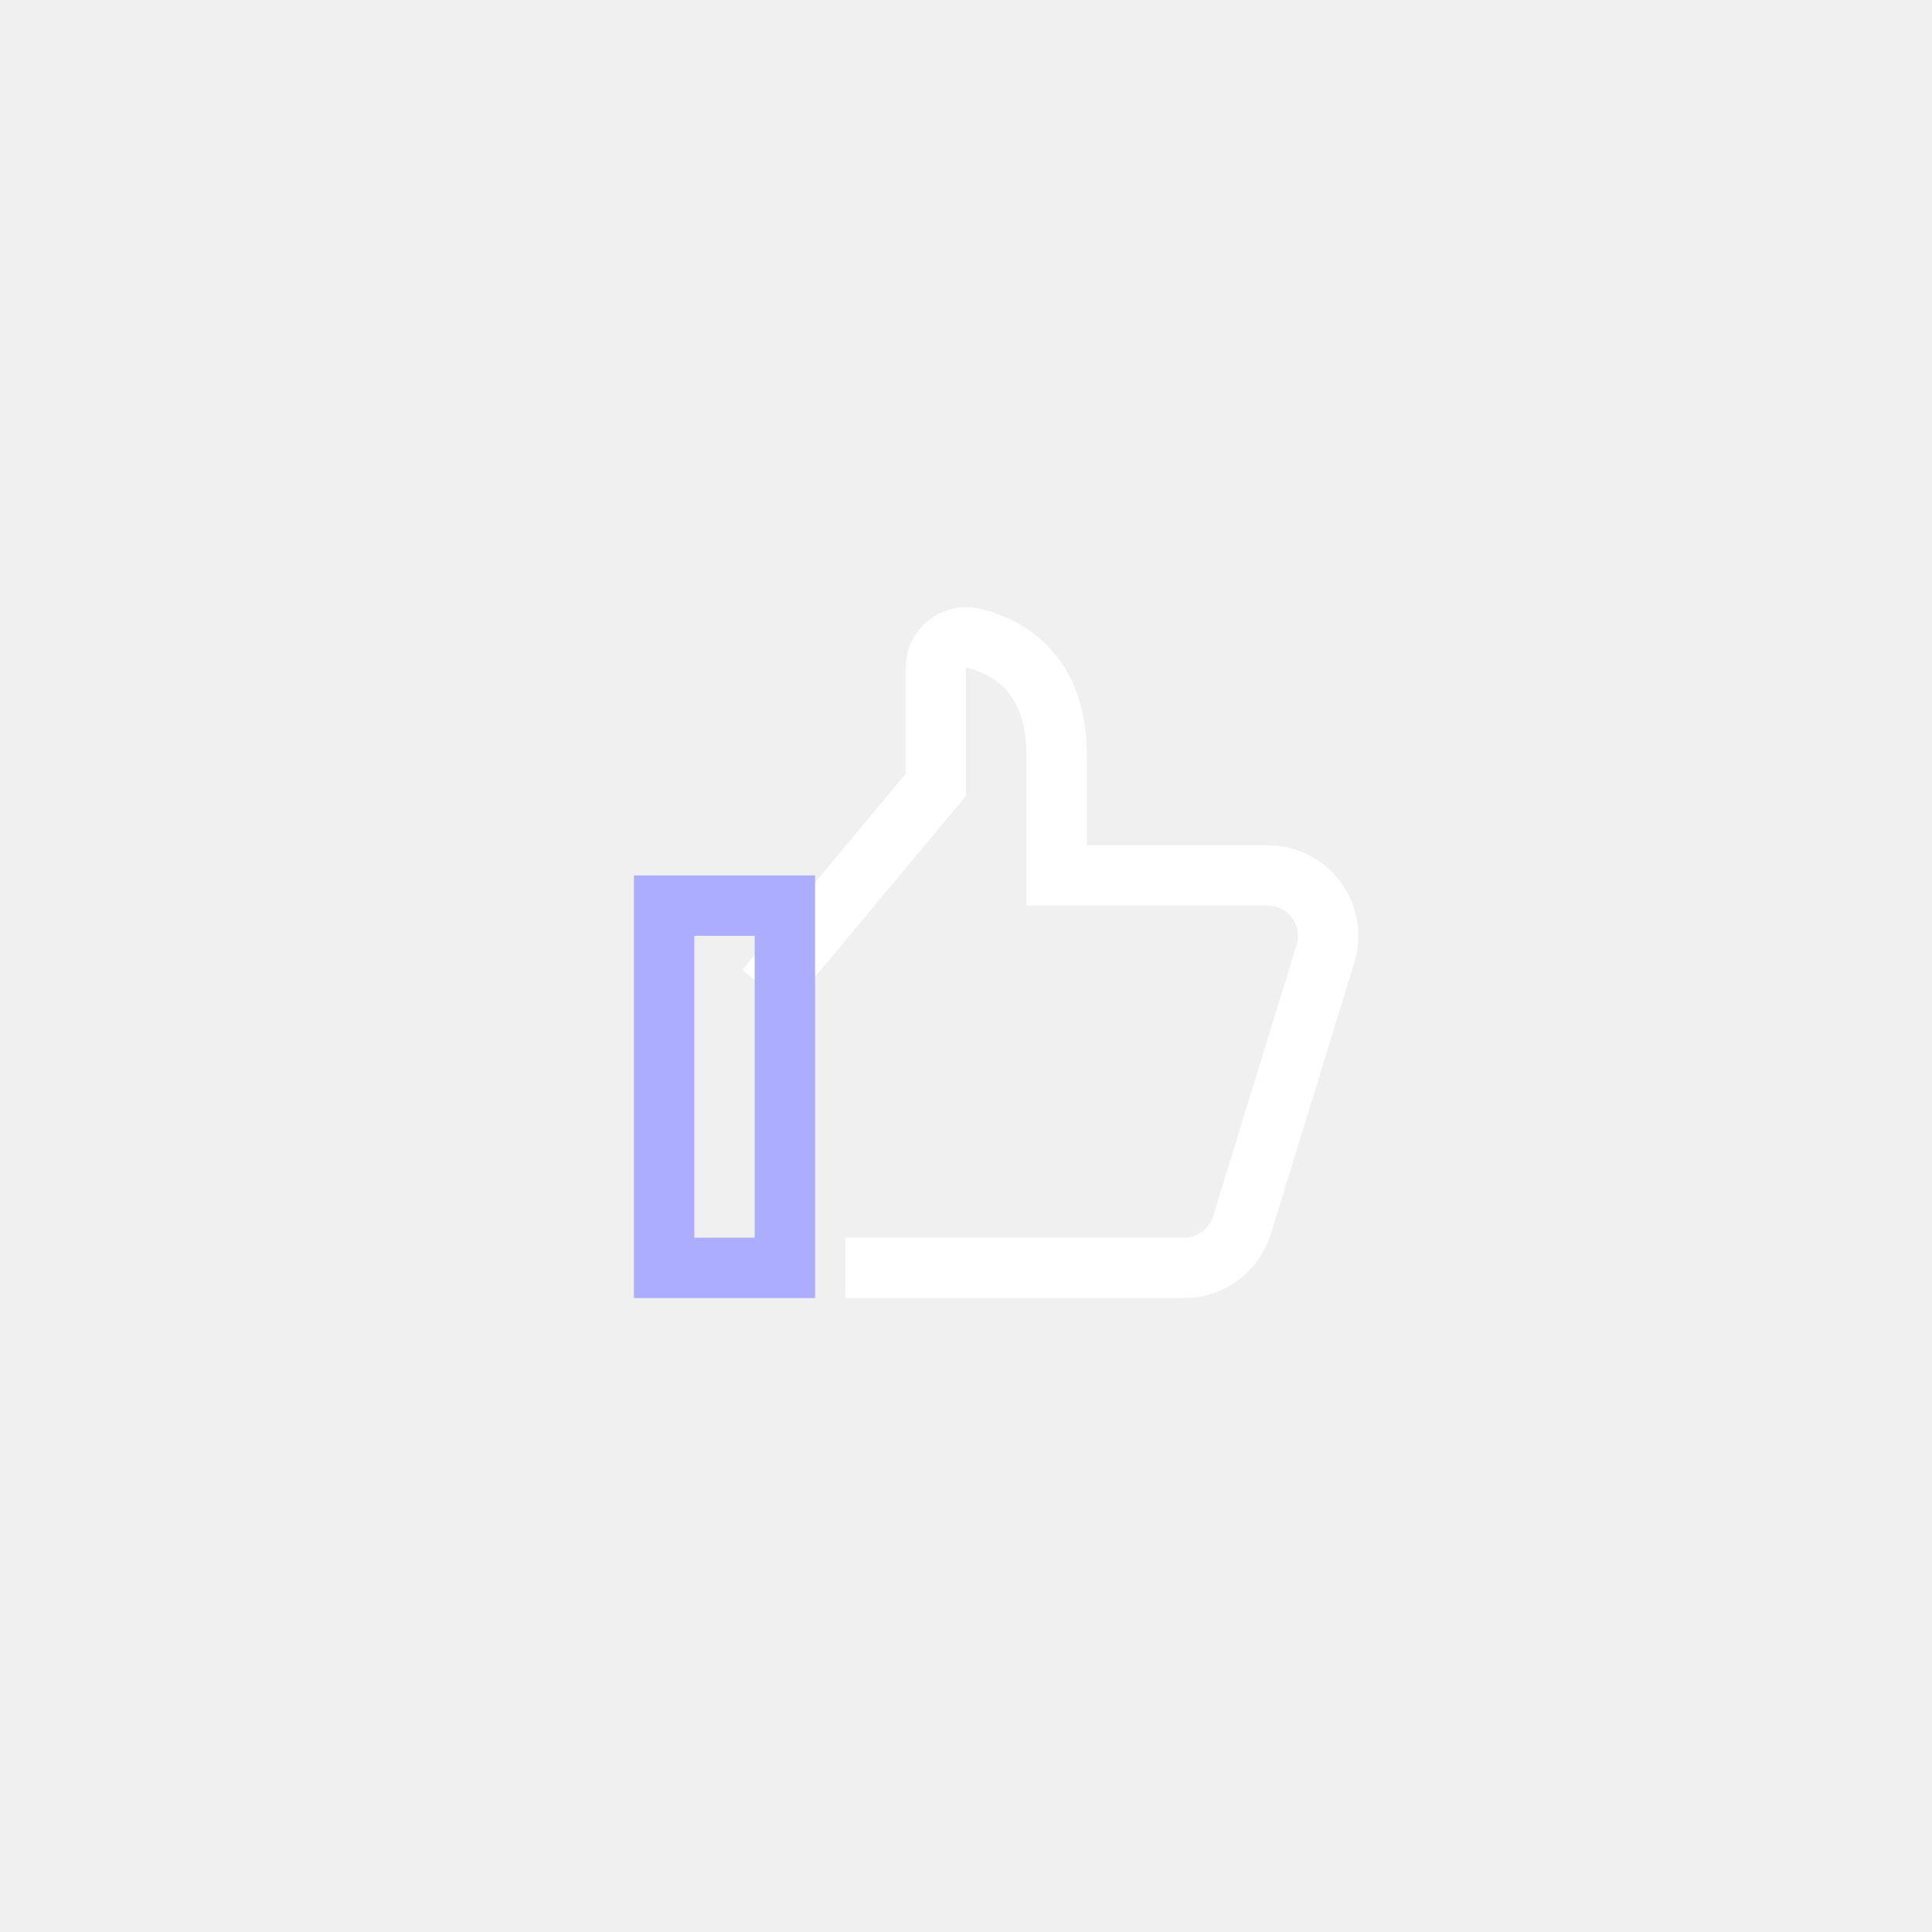
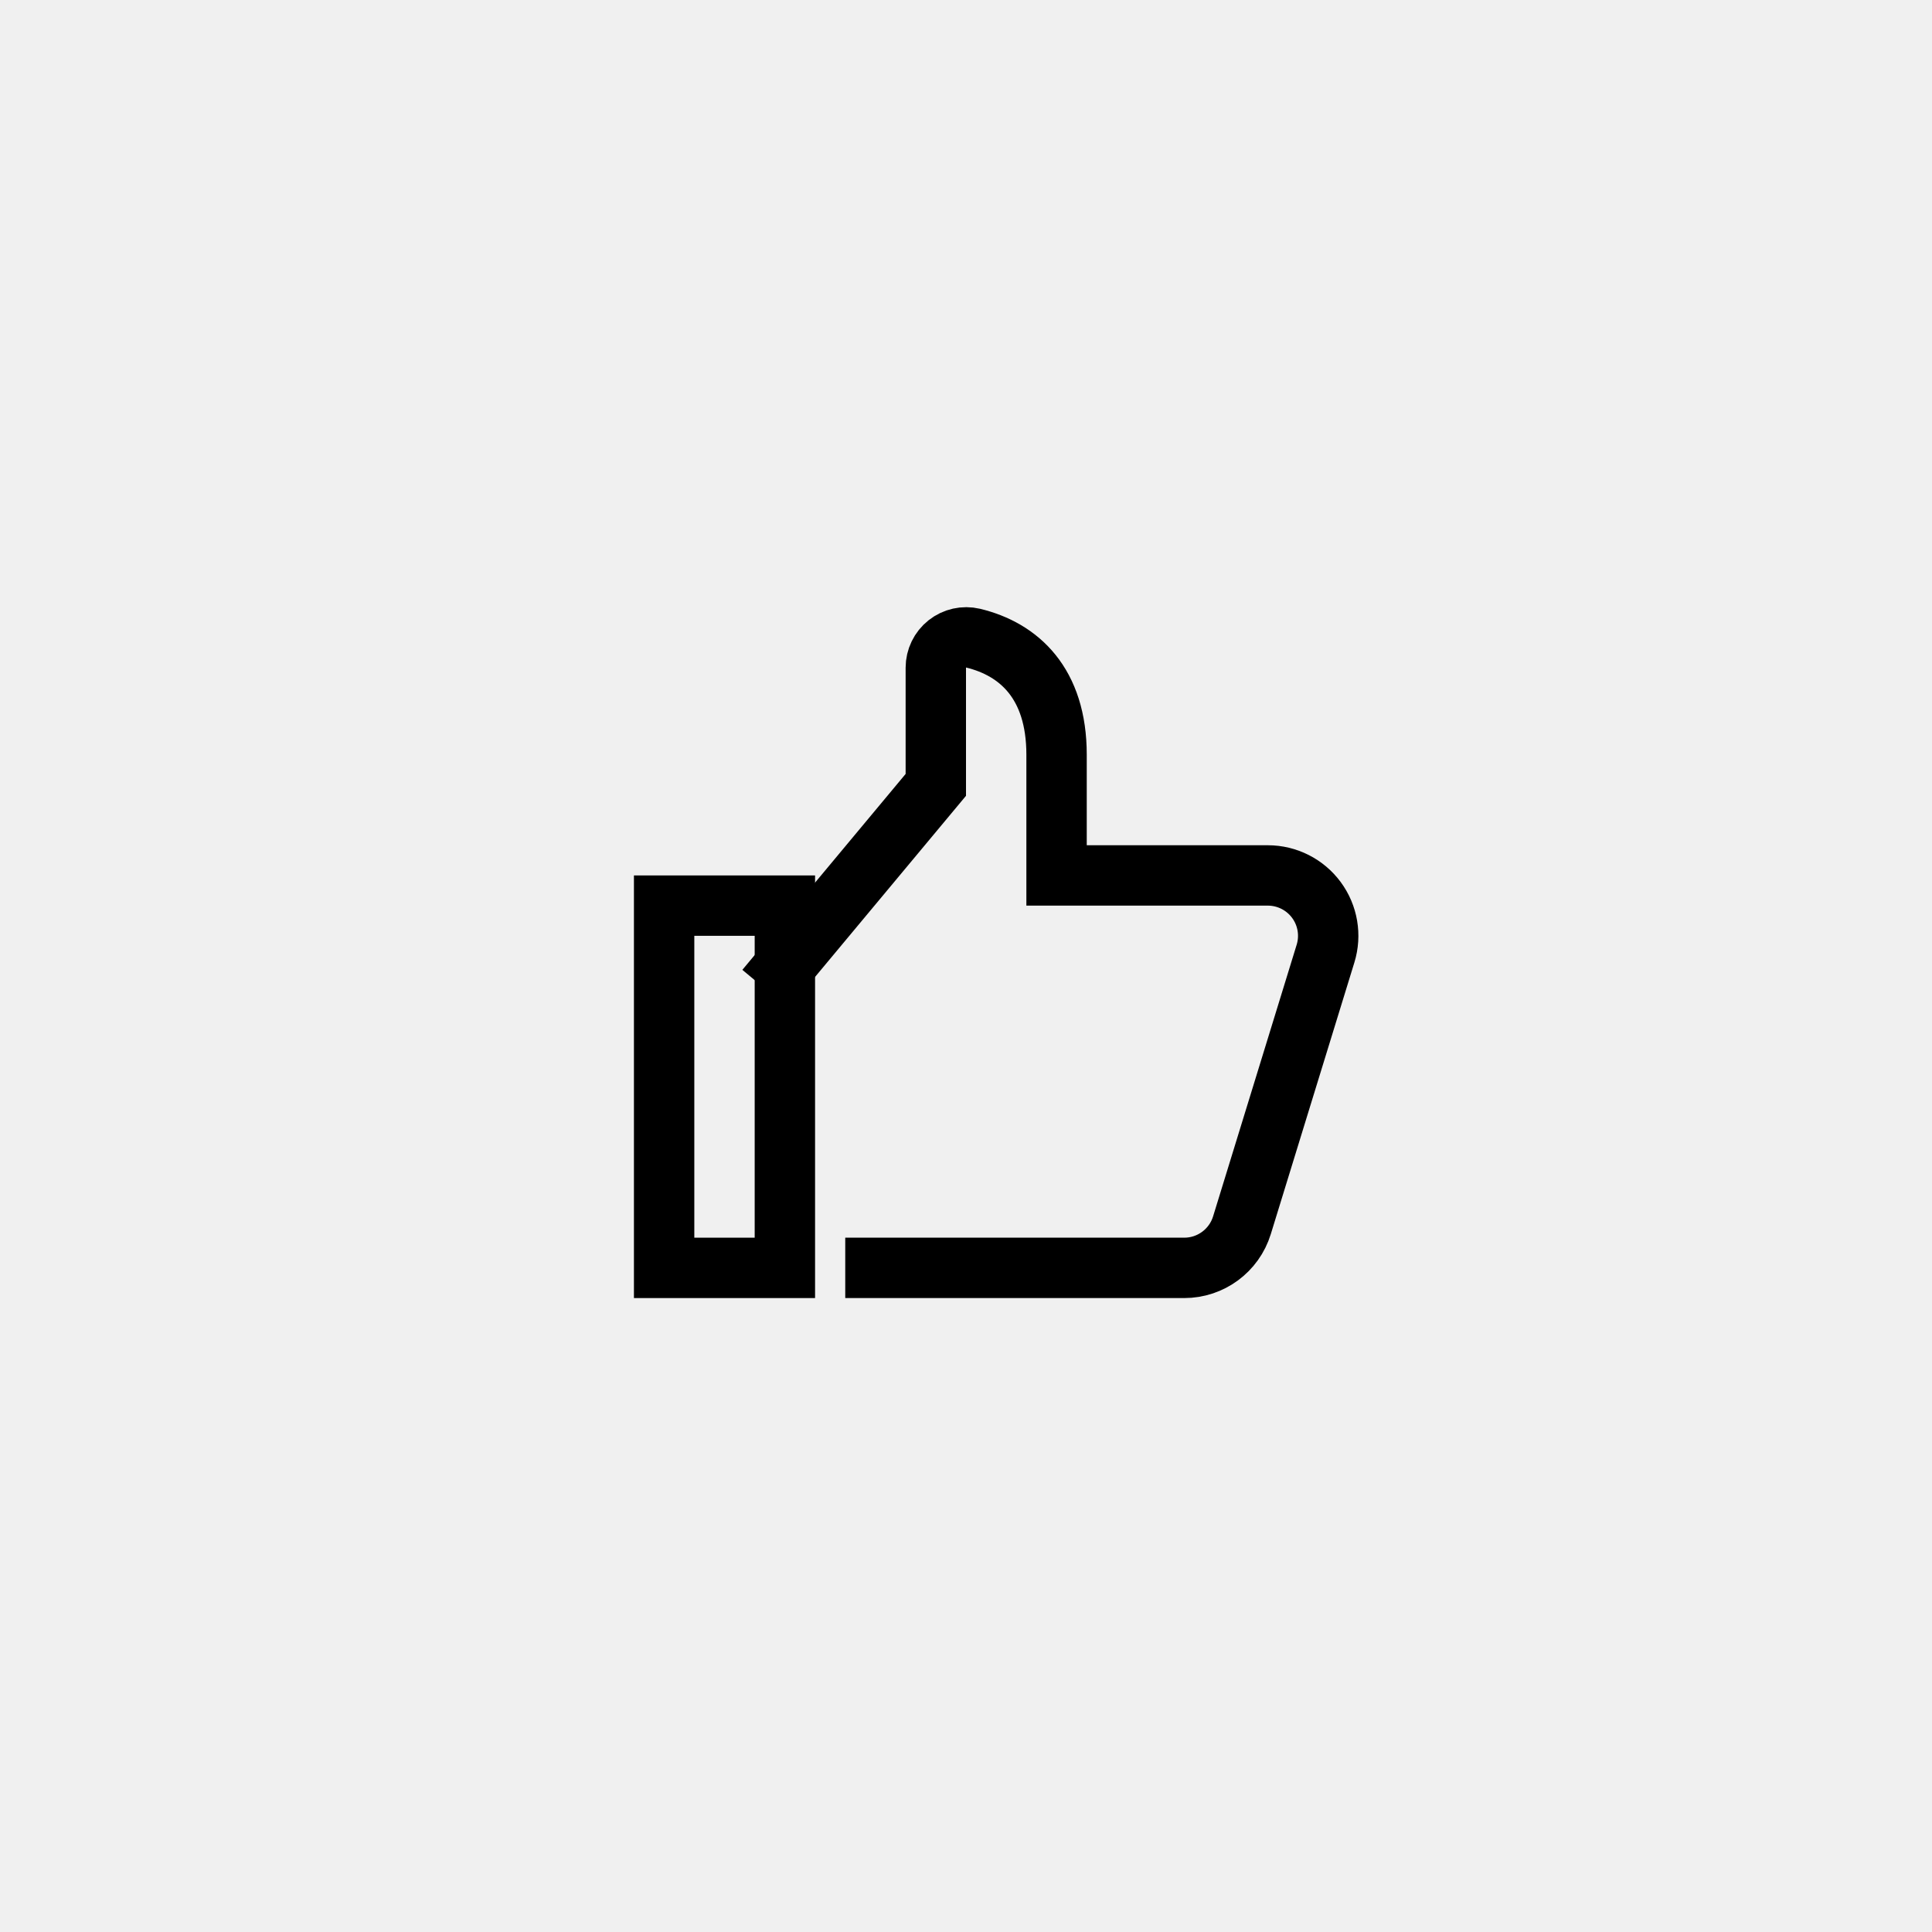
<svg xmlns="http://www.w3.org/2000/svg" width="64" height="64">
  <g stroke-width="2" fill="none" fill-rule="evenodd" stroke-linecap="square">
-     <path d="M29 42h10.229a2 2 0 001.912-1.412l2.769-9A2 2 0 0042 29h-7v-4c0-2.373-1.251-3.494-2.764-3.86a1.006 1.006 0 00-1.236.979V26l-5 6" stroke="#FFF" />
-     <path stroke="#ACADFF" d="M22 30h4v12h-4z" />
+     <path d="M29 42h10.229a2 2 0 001.912-1.412l2.769-9A2 2 0 0042 29h-7v-4c0-2.373-1.251-3.494-2.764-3.86a1.006 1.006 0 00-1.236.979V26l-5 6" stroke="#000000" />
+     <path stroke="#000000" d="M22 30h4v12h-4z" />
  </g>
</svg>
